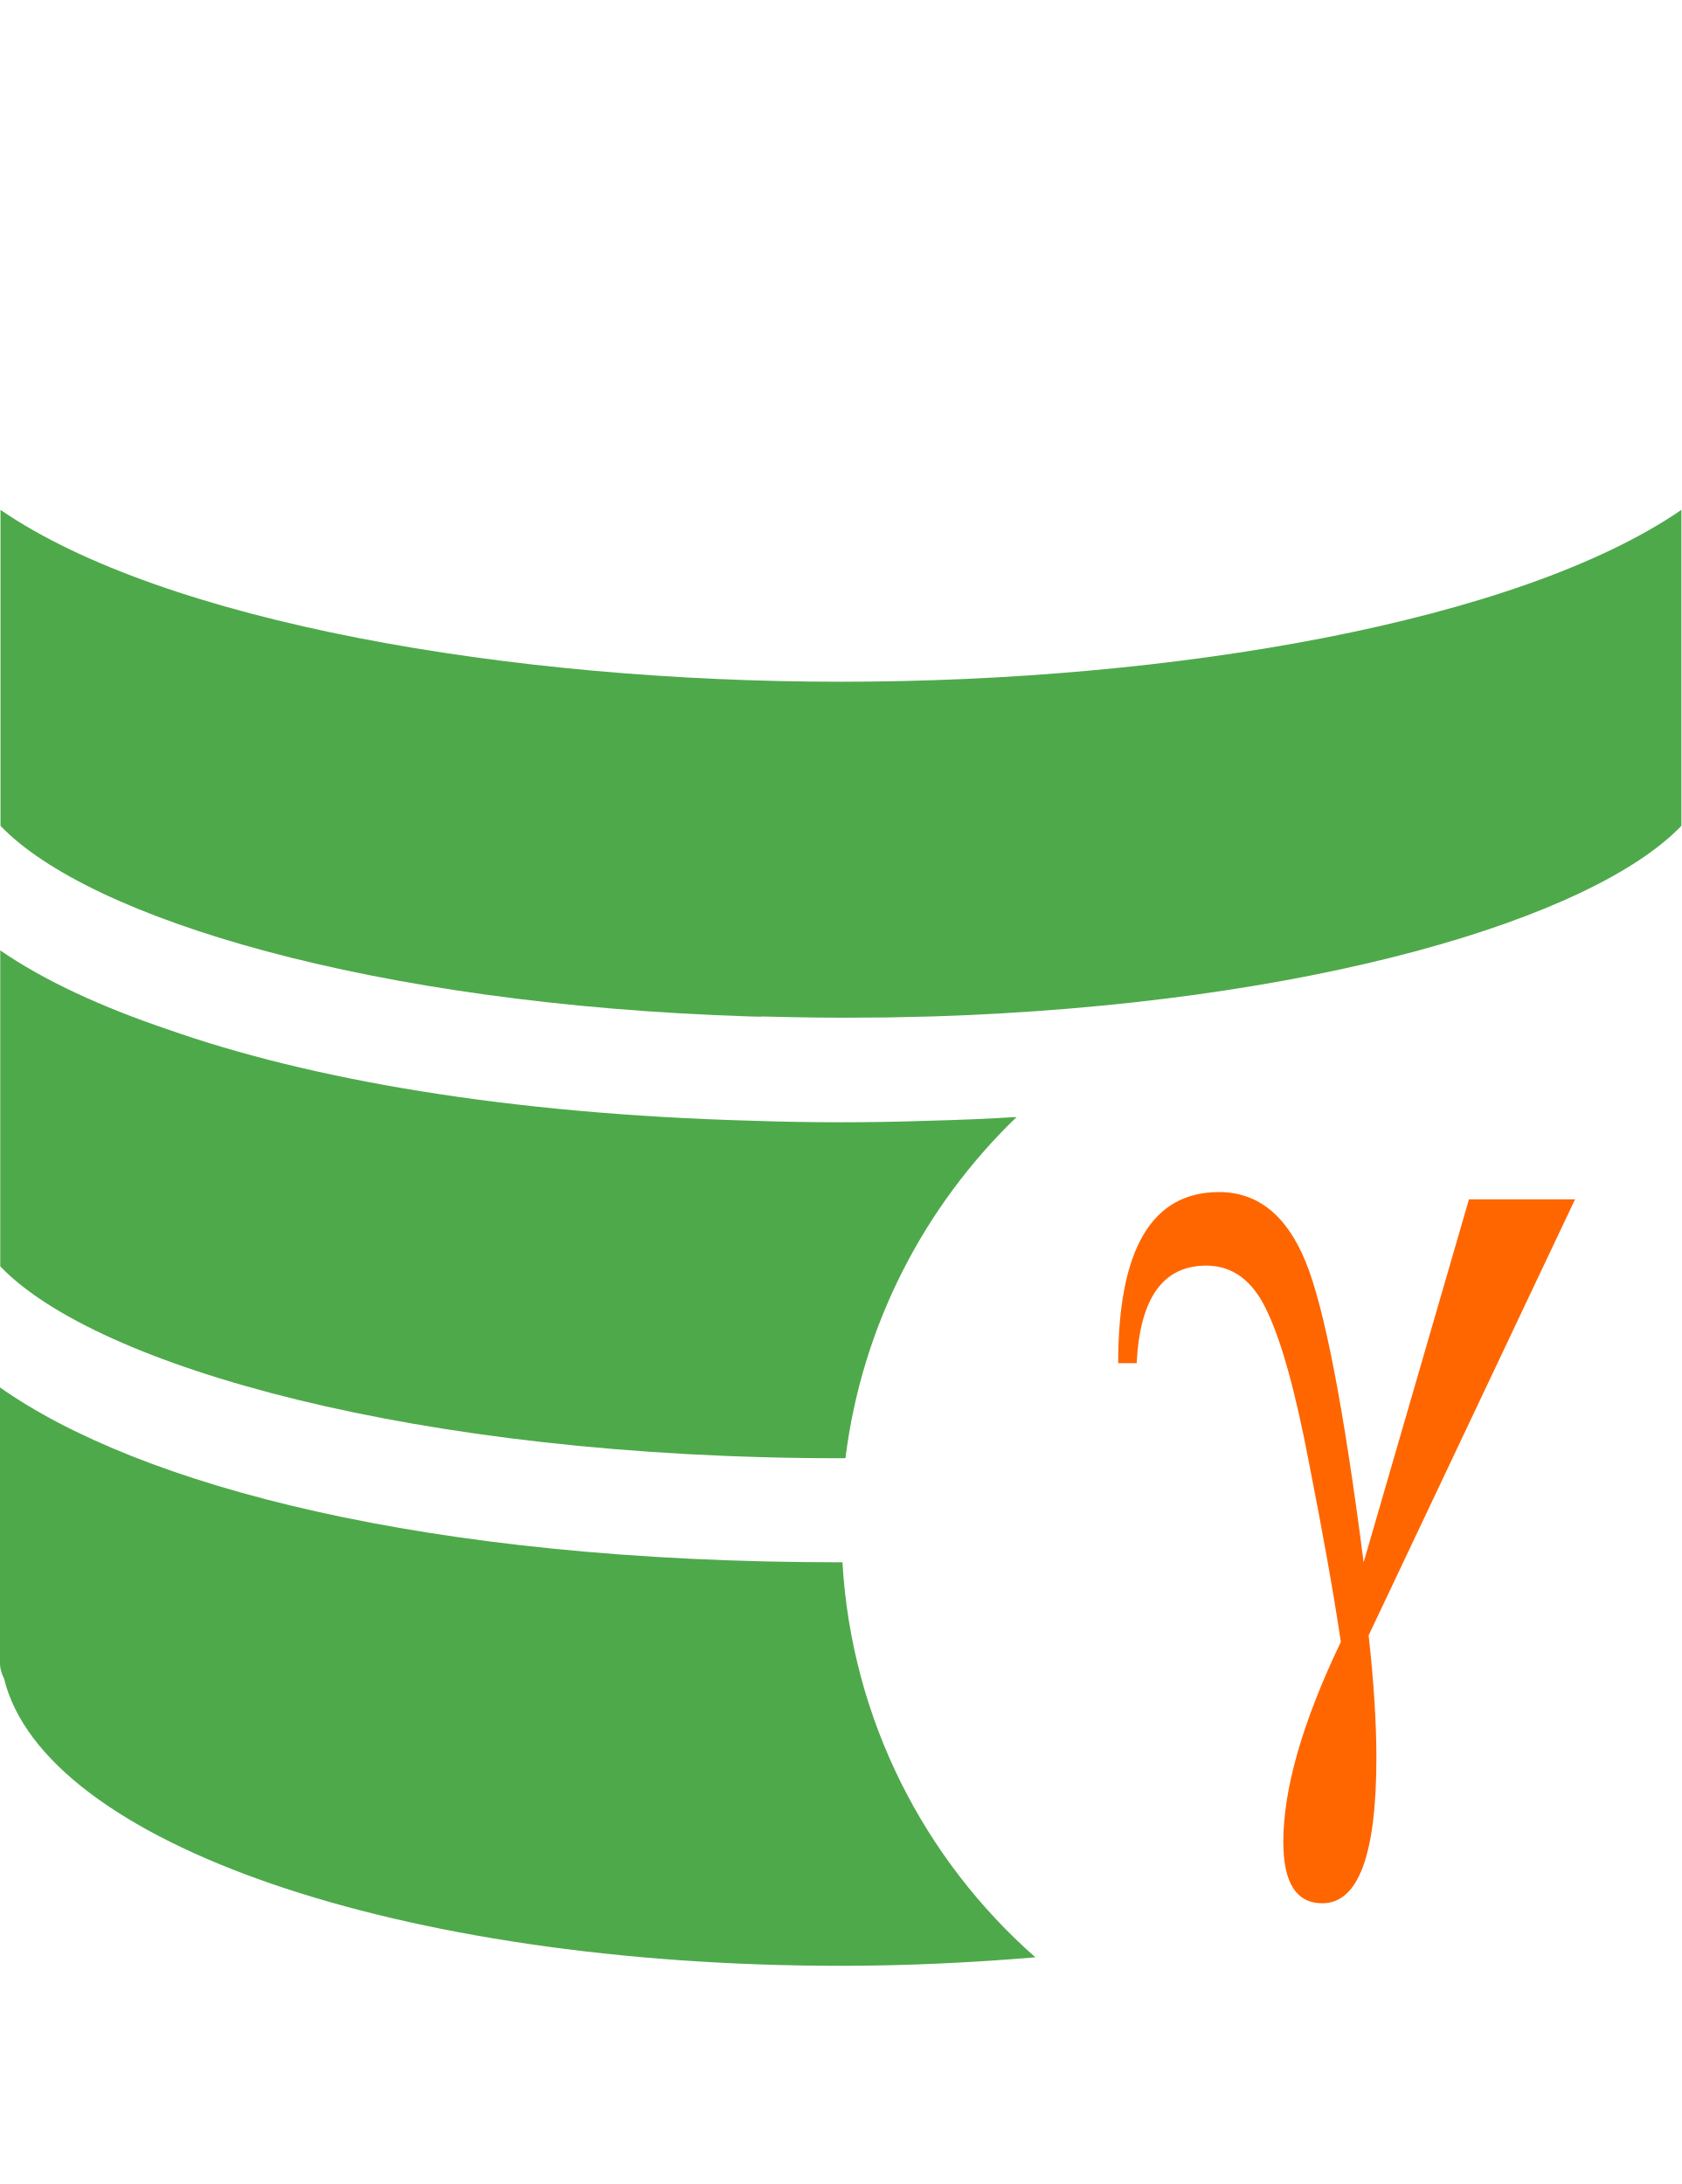
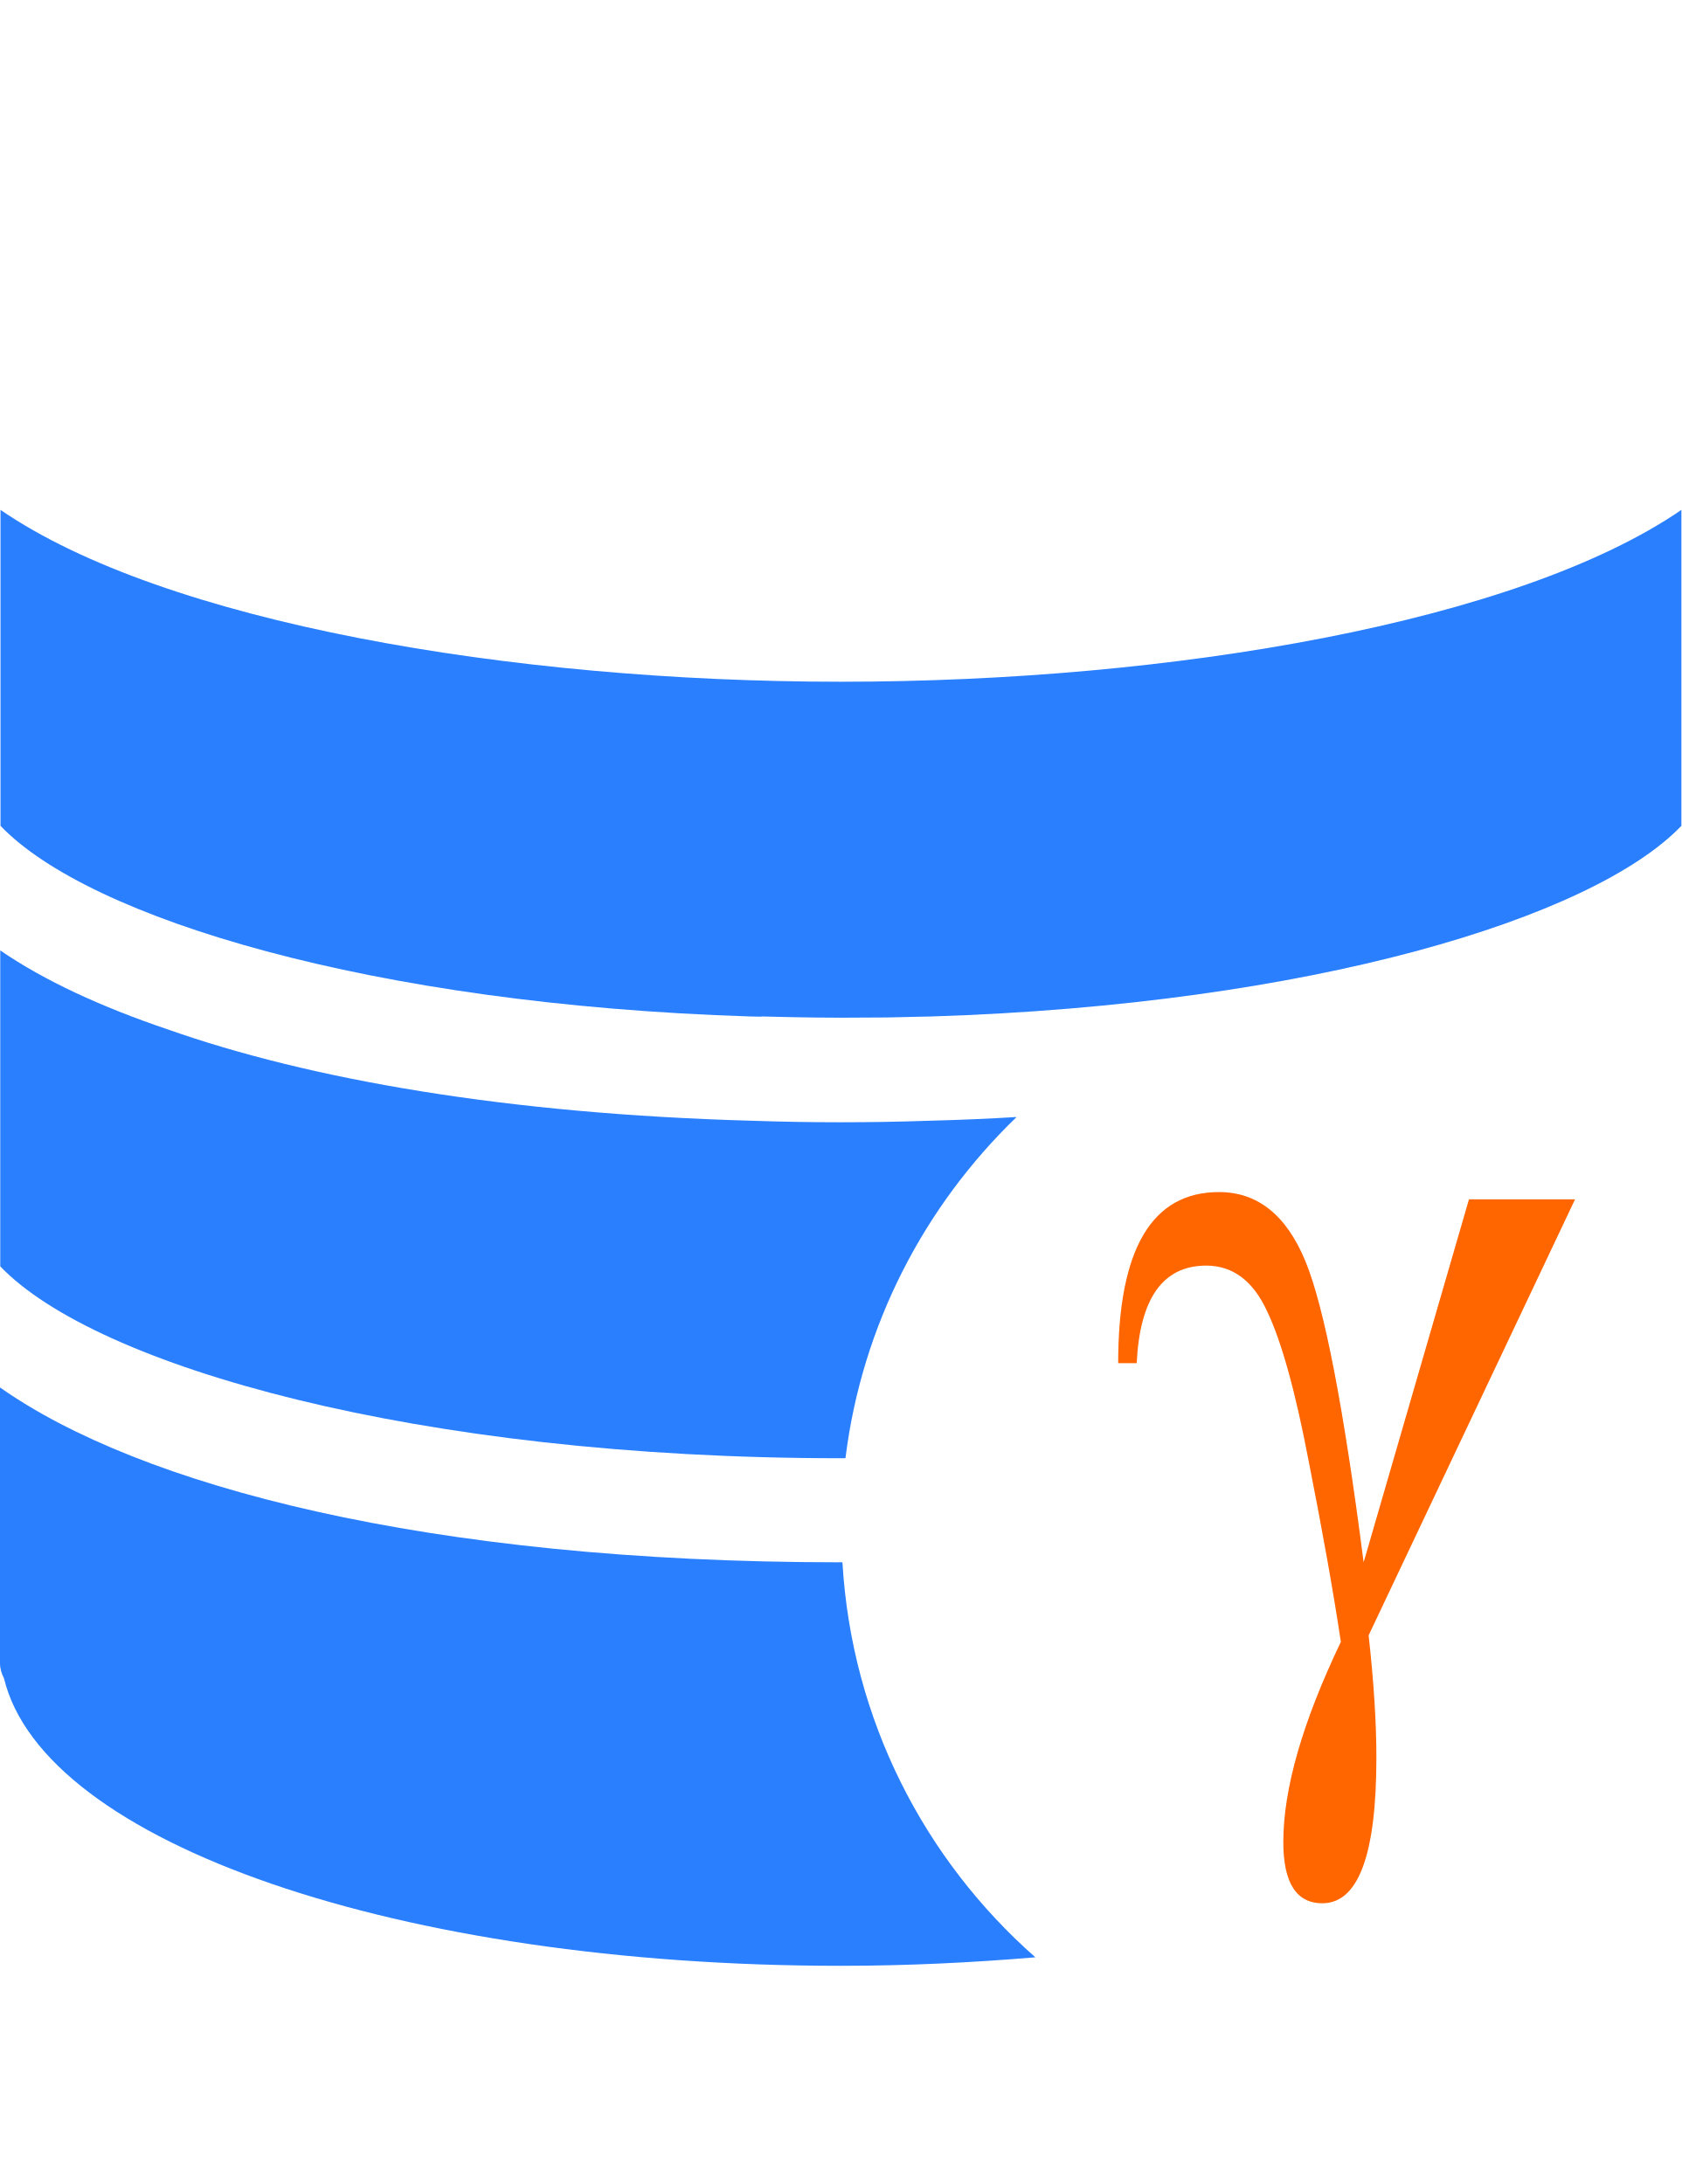
<svg xmlns="http://www.w3.org/2000/svg" width="92.353" height="120" fill="#000000" version="1.1" viewBox="0 0 6.719 8.73" xml:space="preserve">
  <path d="m5.871 4.794h0.424l-0.825 1.743q0.031 0.28 0.031 0.489 0 0.582-0.216 0.582-0.156 0-0.156-0.245 0-0.319 0.23-0.8-0.045-0.299-0.128-0.719-0.08-0.421-0.167-0.603-0.084-0.182-0.243-0.182-0.259 0-0.278 0.39h-0.074q0-0.684 0.403-0.684 0.232 0 0.346 0.278 0.113 0.276 0.232 1.202z" fill="#f60" filter="url(#editing-jagged-67)" stroke-width=".011" />
-   <g fill="#4ea94b" stroke-width=".134">
+   <g fill="#2a7fff" stroke-width=".134">
    <path d="m3.379 5.829c0.066-0.533 0.316-1.009 0.684-1.364-0.115 0.007-0.232 0.012-0.353 0.015-0.117 0.004-0.234 0.006-0.35 0.006-0.117 0-0.234-0.002-0.351-0.006-0.986-0.027-1.773-0.166-2.338-0.365-0.266-0.09-0.494-0.195-0.67-0.316v1.263c0.382 0.399 1.665 0.767 3.359 0.767 0.007 0 0.013-2.688e-4 0.019-2.688e-4z" />
    <path d="m3.042 4.063c0.044 0.001 0.087 0.002 0.132 0.003 0.061 0.001 0.123 0.002 0.186 0.002 0.062 0 0.124-5.375e-4 0.186-0.001 0.044-6.718e-4 0.088-0.002 0.132-0.003 0.016-4.031e-4 0.031-6.719e-4 0.047-0.001 1.512-0.048 2.64-0.392 2.995-0.762v-1.263c-0.654 0.449-2.037 0.687-3.359 0.687s-2.705-0.238-3.359-0.687v1.263c0.354 0.37 1.483 0.714 2.995 0.762 0.016 4.031e-4 0.031 6.718e-4 0.047 0.001z" />
    <path d="m3.366 6.245h-0.007c-1.659 0-2.804-0.308-3.359-0.699v1.102c0 0.022 0.006 0.042 0.016 0.061 0.159 0.658 1.579 1.149 3.344 1.149 0.269 0 0.528-0.013 0.778-0.034-0.444-0.391-0.734-0.95-0.771-1.578z" />
  </g>
</svg>
